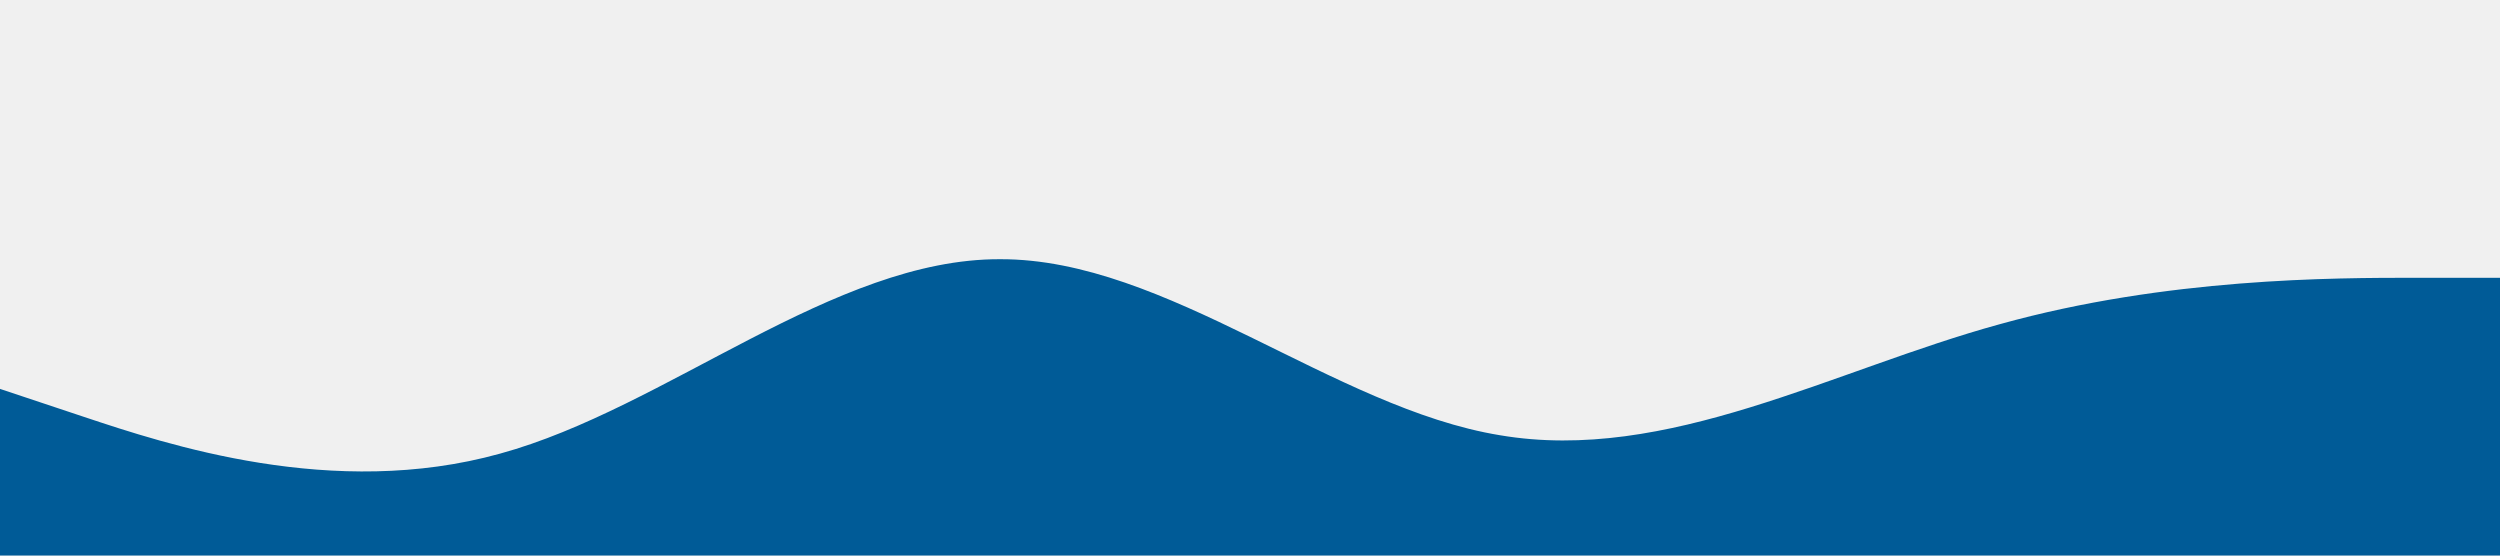
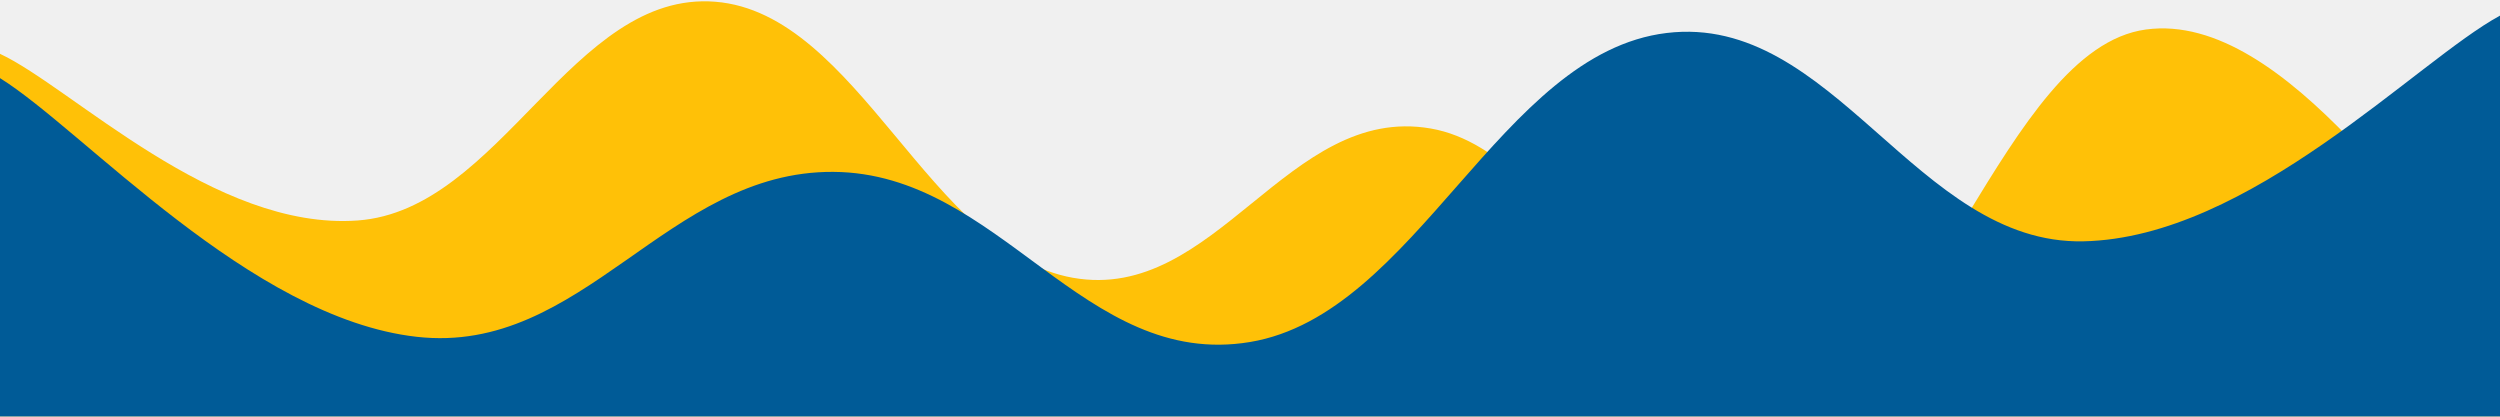
- <svg xmlns="http://www.w3.org/2000/svg" viewBox="0 0 1440 320">
-   <path fill="#005b97" fill-opacity="1" d="M0,224L48,240C96,256,192,288,288,261.3C384,235,480,149,576,149.3C672,149,768,235,864,250.7C960,267,1056,213,1152,186.7C1248,160,1344,160,1392,160L1440,160L1440,320L1392,320C1344,320,1248,320,1152,320C1056,320,960,320,864,320C768,320,672,320,576,320C480,320,384,320,288,320C192,320,96,320,48,320L0,320Z" />
+ <svg xmlns="http://www.w3.org/2000/svg" version="1.1" width="1440" height="240" preserveAspectRatio="none" viewBox="0 0 1440 240">
+   <g mask="url(&quot;#SvgjsMask1115&quot;)" fill="none">
+     <path d="M 0,31 C 41.2,50.2 123.6,133 206,127 C 288.4,121 329.6,-5.6 412,1 C 494.4,7.6 535.6,145.4 618,160 C 700.4,174.6 741.6,59.8 824,74 C 906.4,88.2 947.6,242.4 1030,231 C 1112.4,219.6 1154,28.2 1236,17 C 1318,5.8 1399.2,143.4 1440,175L1440 240L0 240z" fill="rgba(255, 193, 7, 1)" />
+     <path d="M 0,45 C 48,74.8 144,183.2 240,194 C 336,204.8 384,98.4 480,99 C 576,99.6 624,213 720,197 C 816,181 864,30.6 960,19 C 1056,7.4 1104,141 1200,139 C 1296,137 1392,35 1440,9L1440 240L0 240z" fill="rgba(0, 91, 151, 1)" />
+   </g>
+   <defs>
+     <mask id="SvgjsMask1115">
+       <rect width="1440" height="240" fill="#ffffff" />
+     </mask>
+   </defs>
</svg>
